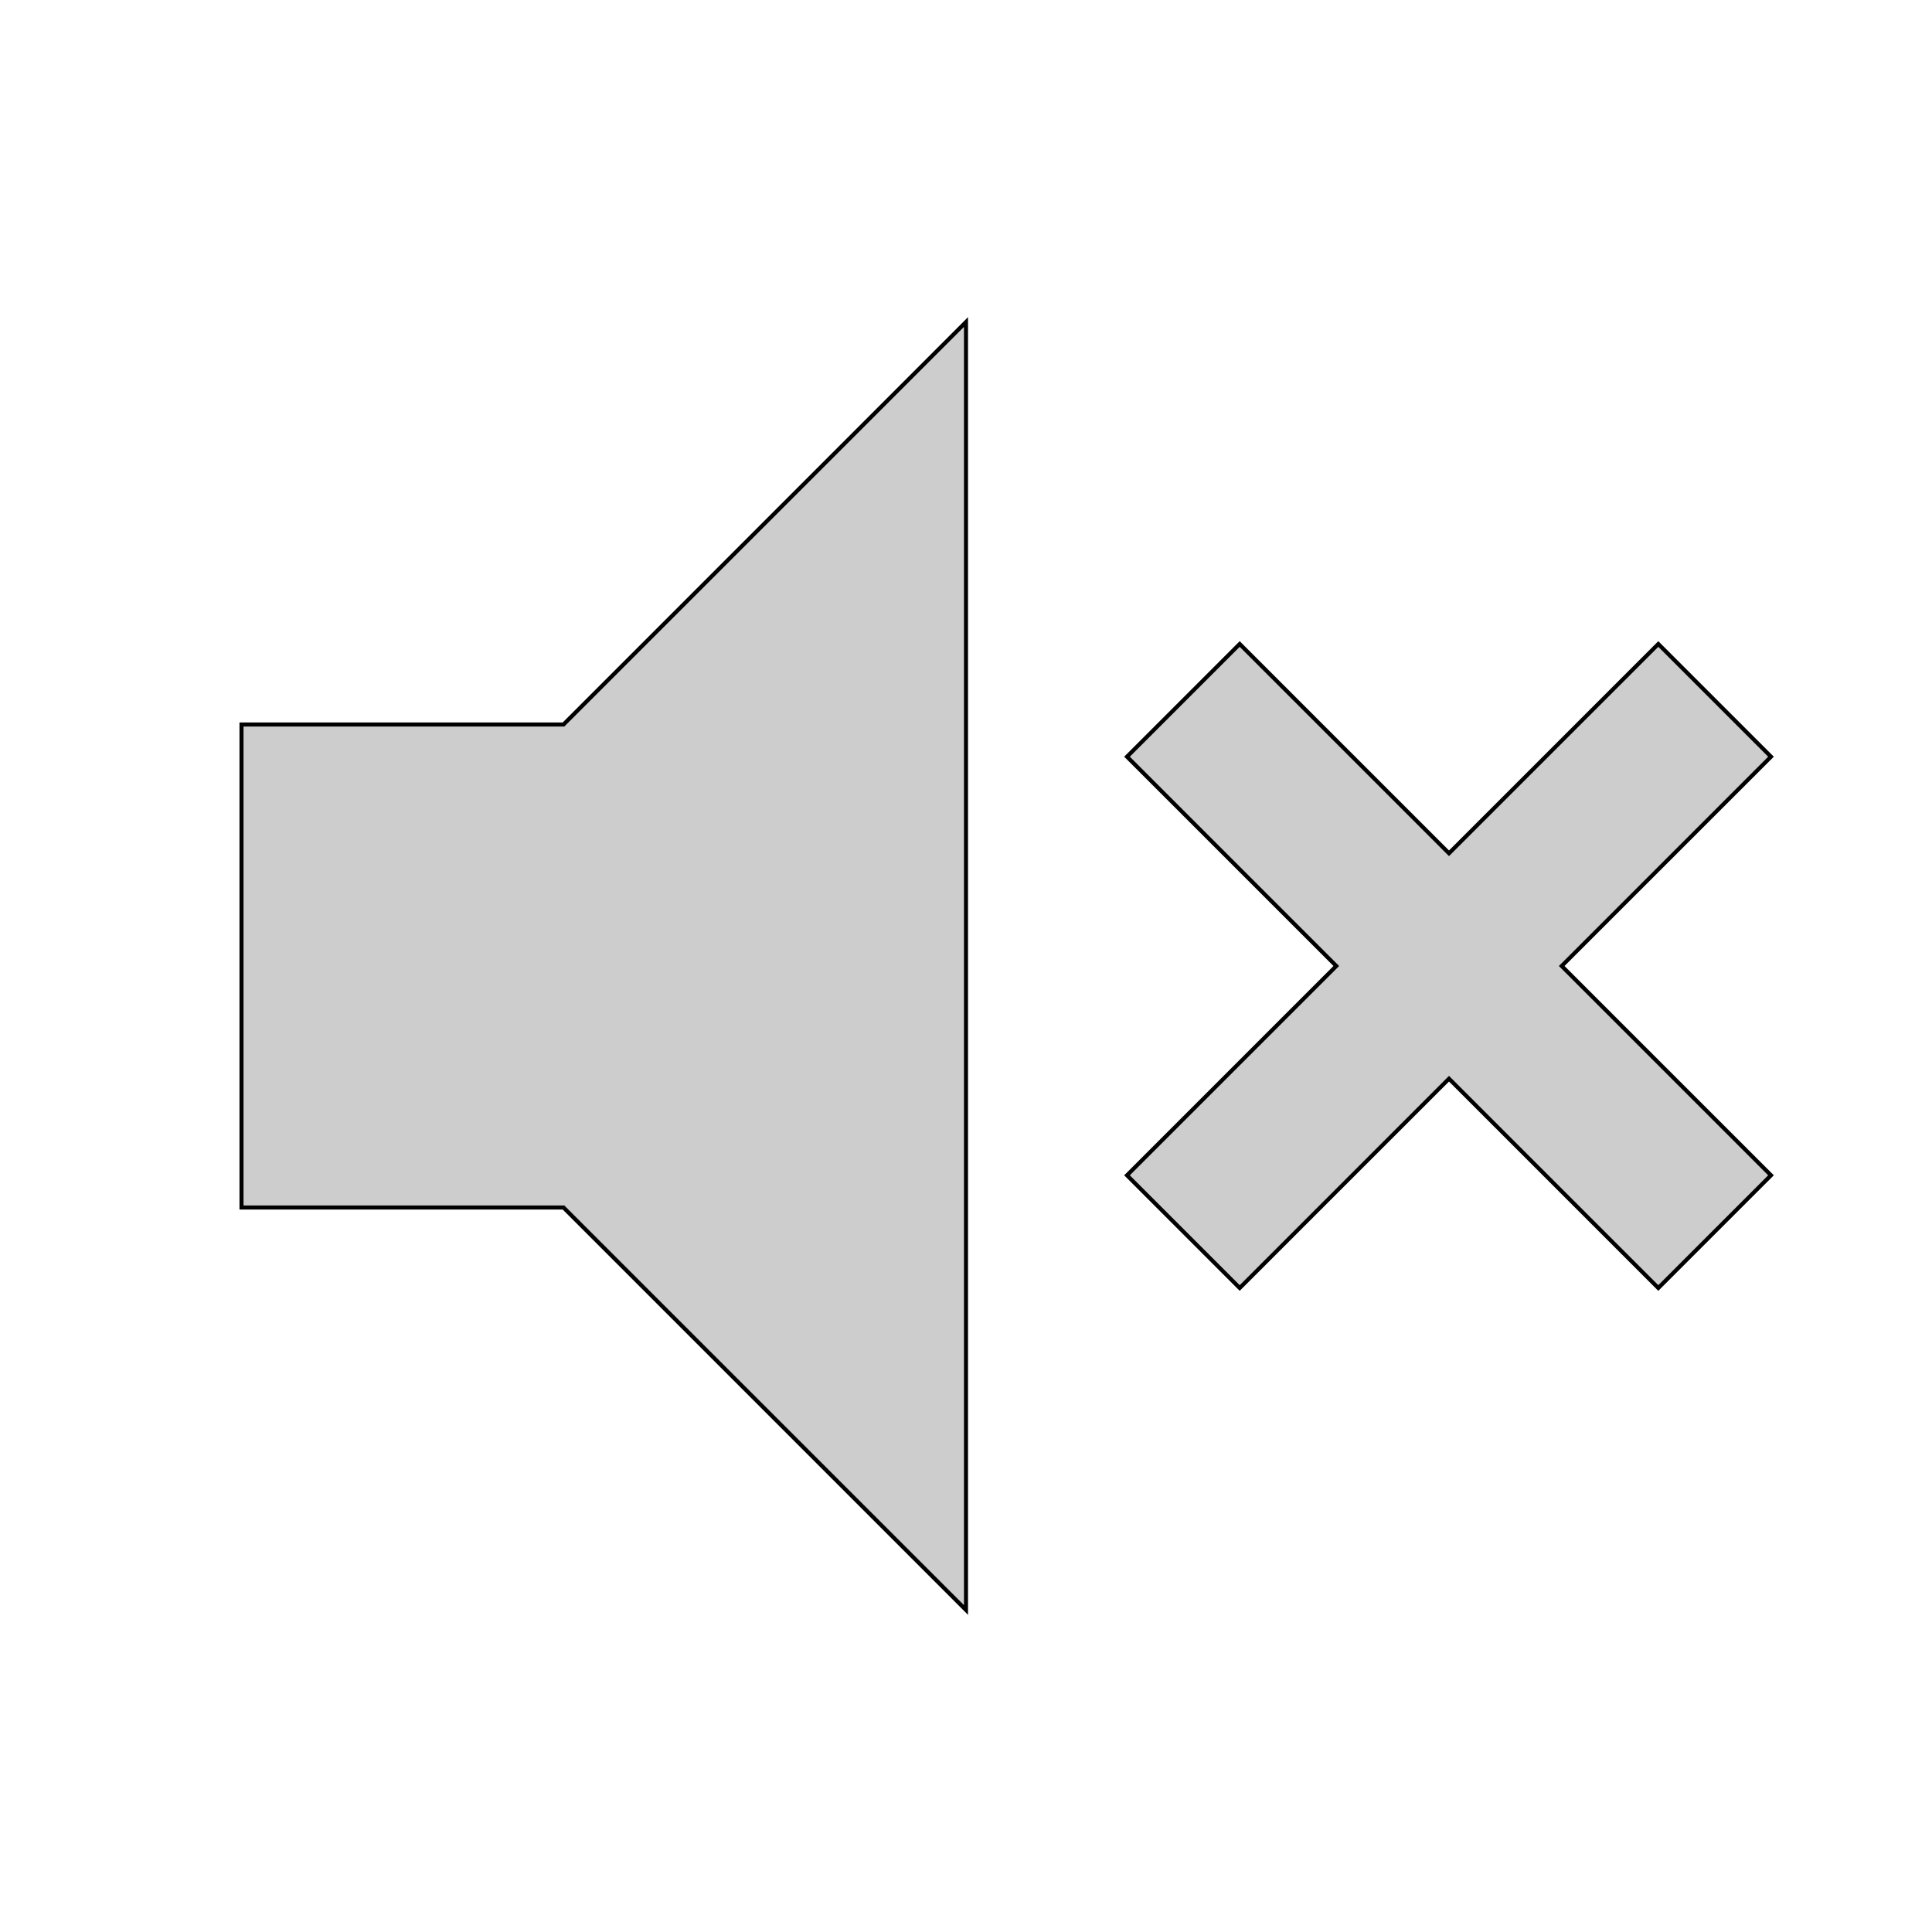
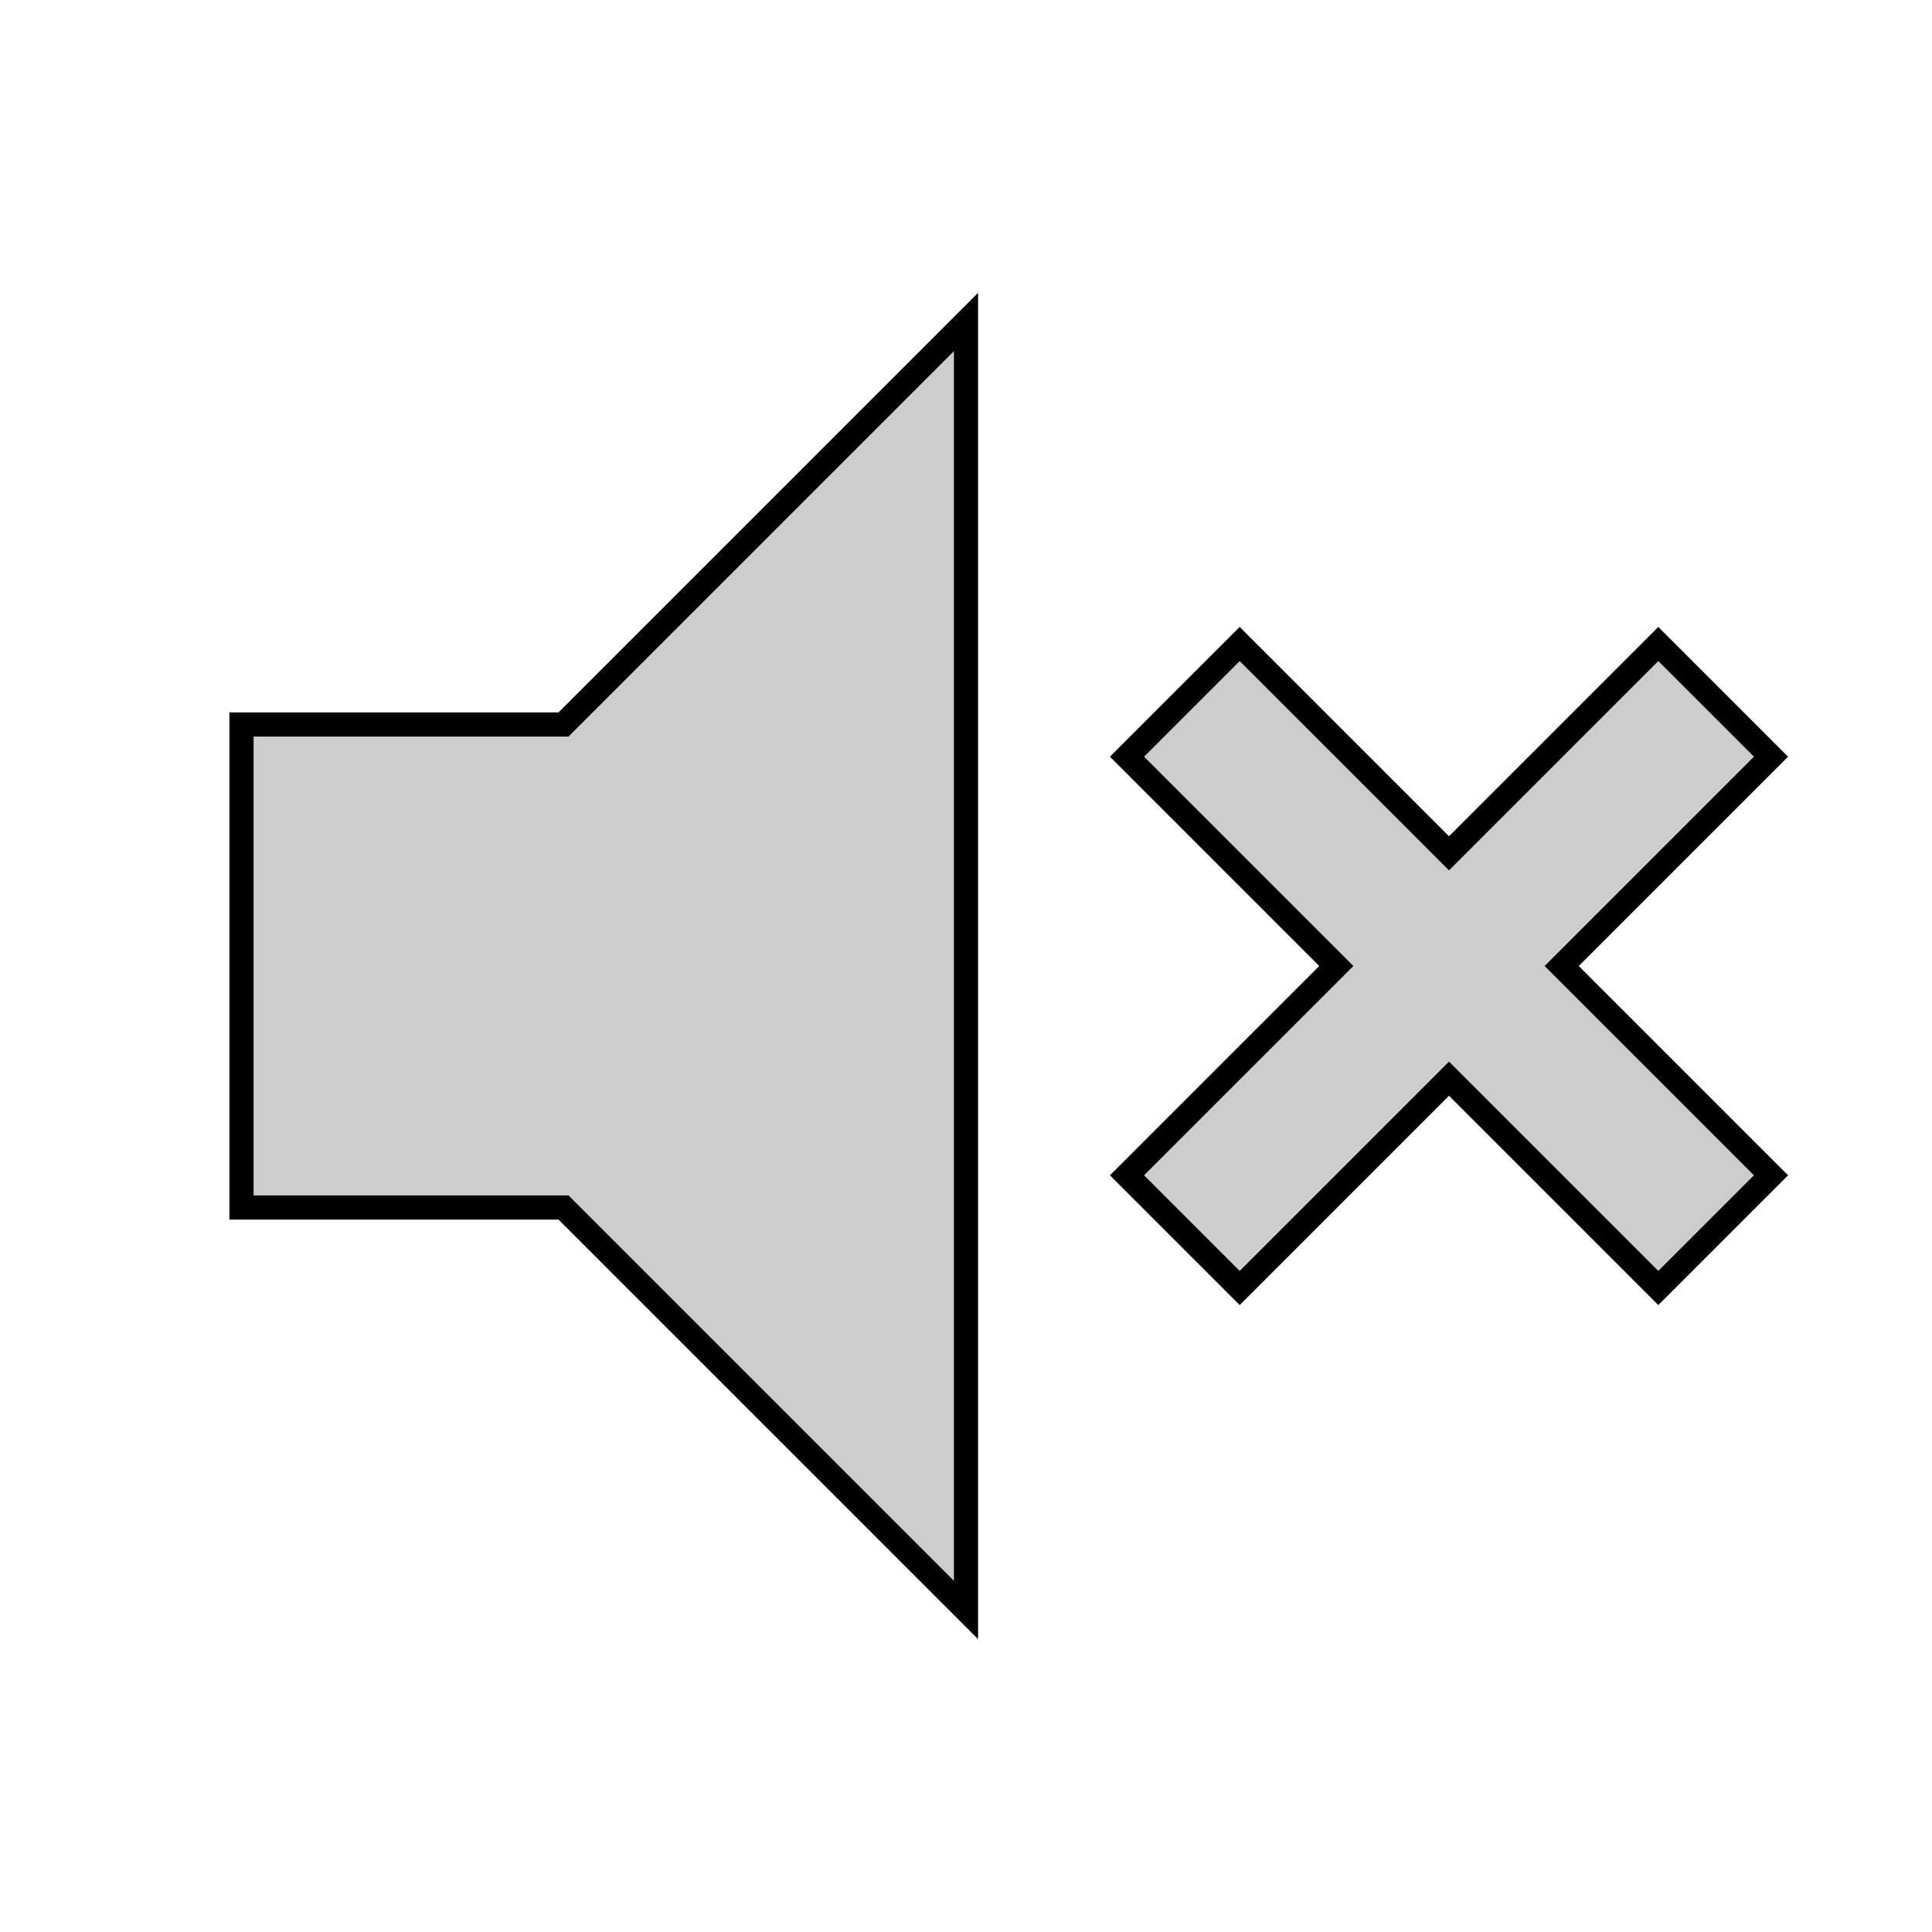
<svg xmlns="http://www.w3.org/2000/svg" height="24" viewBox="0 -960 960 960" width="24">
  <style>@keyframes fill{0%{fill:#ffe32d}50%{fill:#ff9f2e}to{fill:#d71f1f}}</style>
-   <path d="m616-320-56-56 104-104-104-104 56-56 104 104 104-104 56 56-104 104 104 104-56 56-104-104zm-496-40v-240h160l200-200v640L280-360z" style="animation:fill 12s alternate infinite linear;fill:#cdcdcd;stroke:#000;stroke-width:2" />
+   <path d="m616-320-56-56 104-104-104-104 56-56 104 104 104-104 56 56-104 104 104 104-56 56-104-104zm-496-40v-240h160l200-200v640L280-360z" style="animation:fill 12s alternate infinite linear;fill:#cdcdcd;stroke:#000;stroke-width:12" />
</svg>
